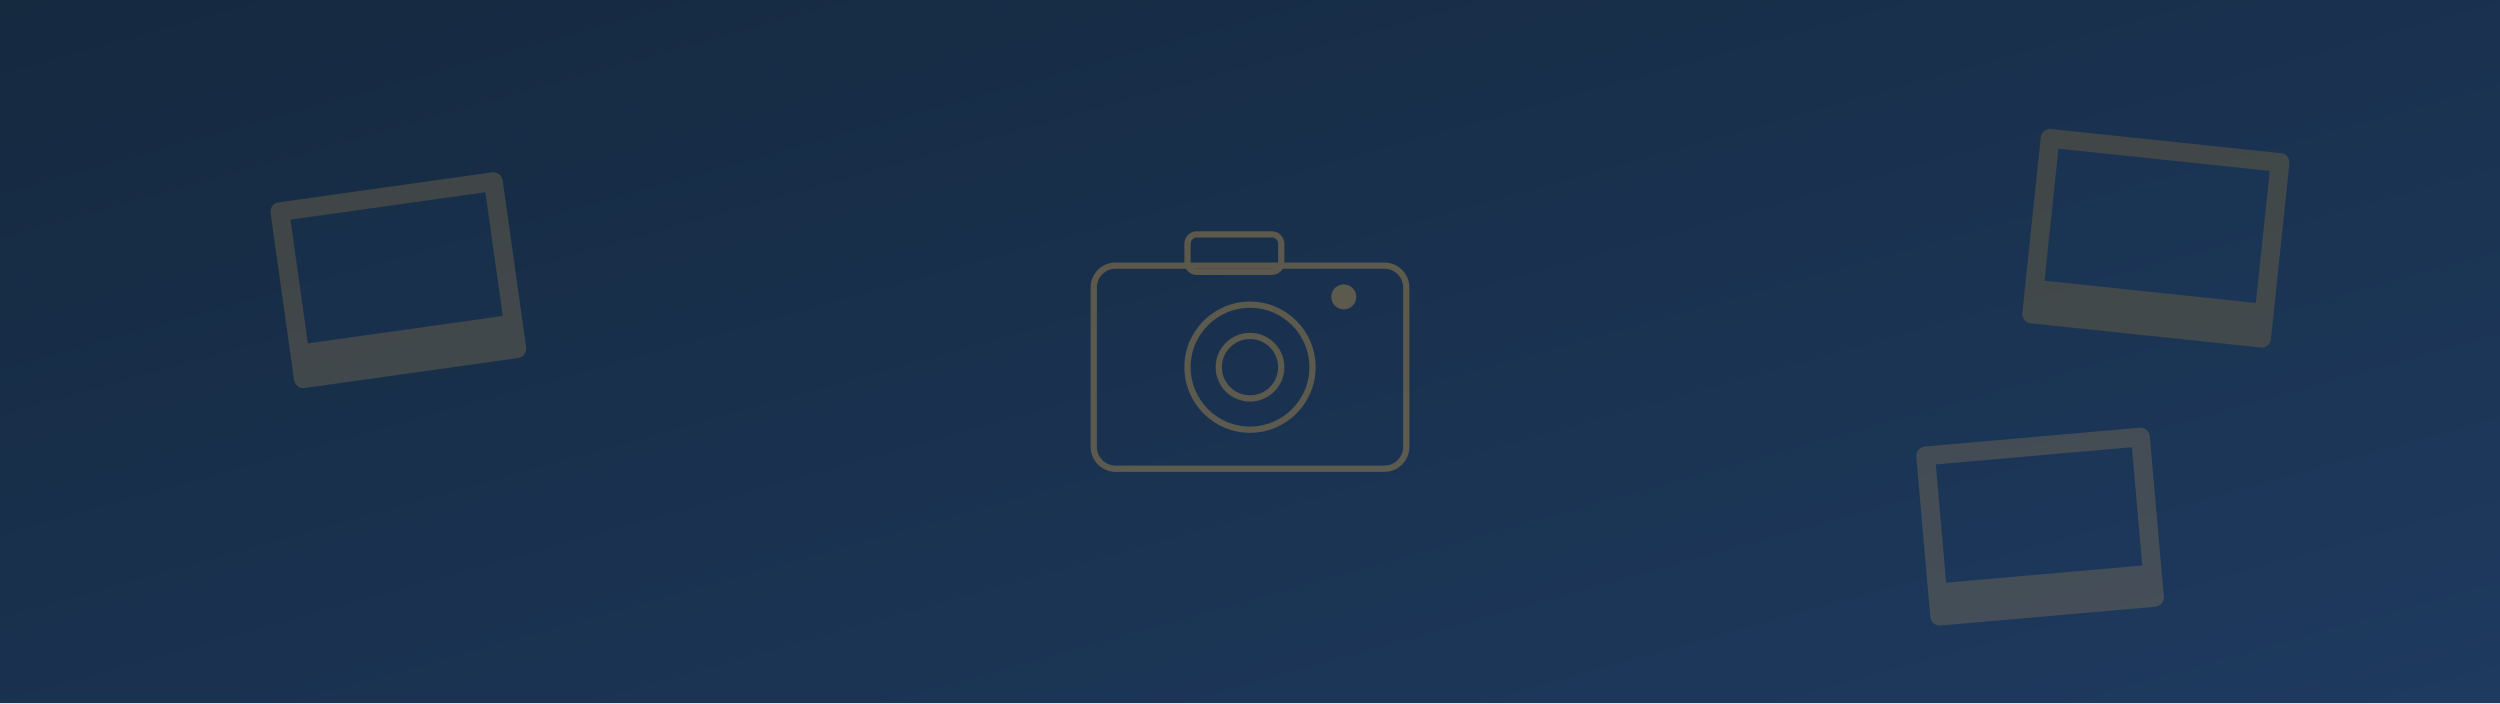
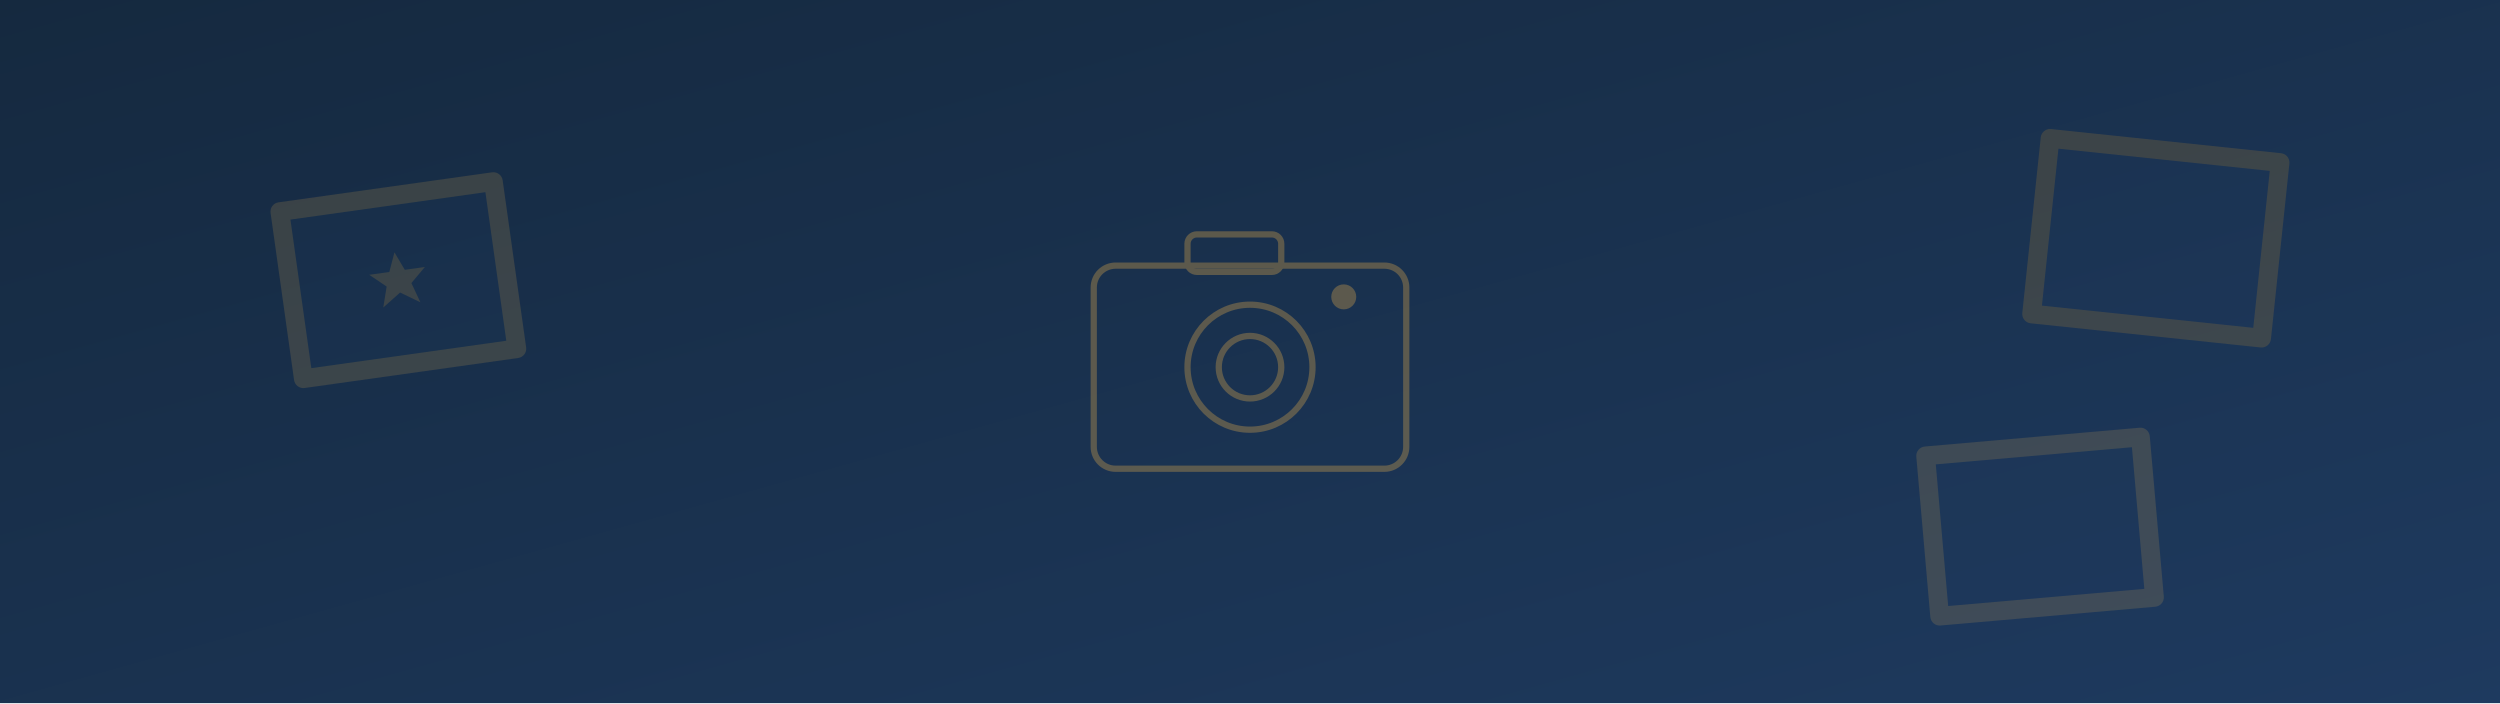
<svg xmlns="http://www.w3.org/2000/svg" viewBox="0 0 1600 450" preserveAspectRatio="xMidYMid slice">
  <defs>
    <linearGradient id="g" x1="0" y1="0" x2="1" y2="1">
      <stop offset="0" stop-color="#15293f" />
      <stop offset="1" stop-color="#1E3A5F" />
    </linearGradient>
  </defs>
  <rect width="1600" height="450" fill="url(#g)" />
-   <g opacity="0.18">
+   <g opacity="0.16">
    <g transform="rotate(-8 250 180)">
      <rect x="180" y="120" width="150" height="120" rx="6" fill="#F7B84B" />
-       <rect x="192" y="132" width="126" height="80" fill="#1E3A5F" />
+       <rect x="192" y="132" width="126" height="96" fill="#1E3A5F" />
+       <g transform="translate(255,180)" fill="#F7B84B">
+         <polygon points="0,-18 5,-6 18,-6 8,3 12,16 0,8 -12,16 -8,3 -18,-6 -5,-6" />
+       </g>
    </g>
    <g transform="rotate(6 1380 150)">
      <rect x="1300" y="90" width="160" height="125" rx="6" fill="#F5A623" />
-       <rect x="1312" y="102" width="136" height="85" fill="#1E3A5F" />
+       <rect x="1312" y="102" width="136" height="101" fill="#1E3A5F" />
    </g>
    <g transform="rotate(-5 1300 330)">
      <rect x="1230" y="280" width="150" height="115" rx="6" fill="#F7B84B" />
-       <rect x="1242" y="292" width="126" height="76" fill="#1E3A5F" />
+       <rect x="1242" y="292" width="126" height="91" fill="#1E3A5F" />
    </g>
  </g>
  <g fill="none" stroke="#F7B84B" stroke-width="4" opacity="0.3">
    <rect x="700" y="170" width="200" height="130" rx="14" />
    <rect x="760" y="150" width="60" height="24" rx="6" />
    <circle cx="800" cy="235" r="40" />
    <circle cx="800" cy="235" r="20" />
    <circle cx="860" cy="190" r="6" fill="#F7B84B" />
  </g>
</svg>
